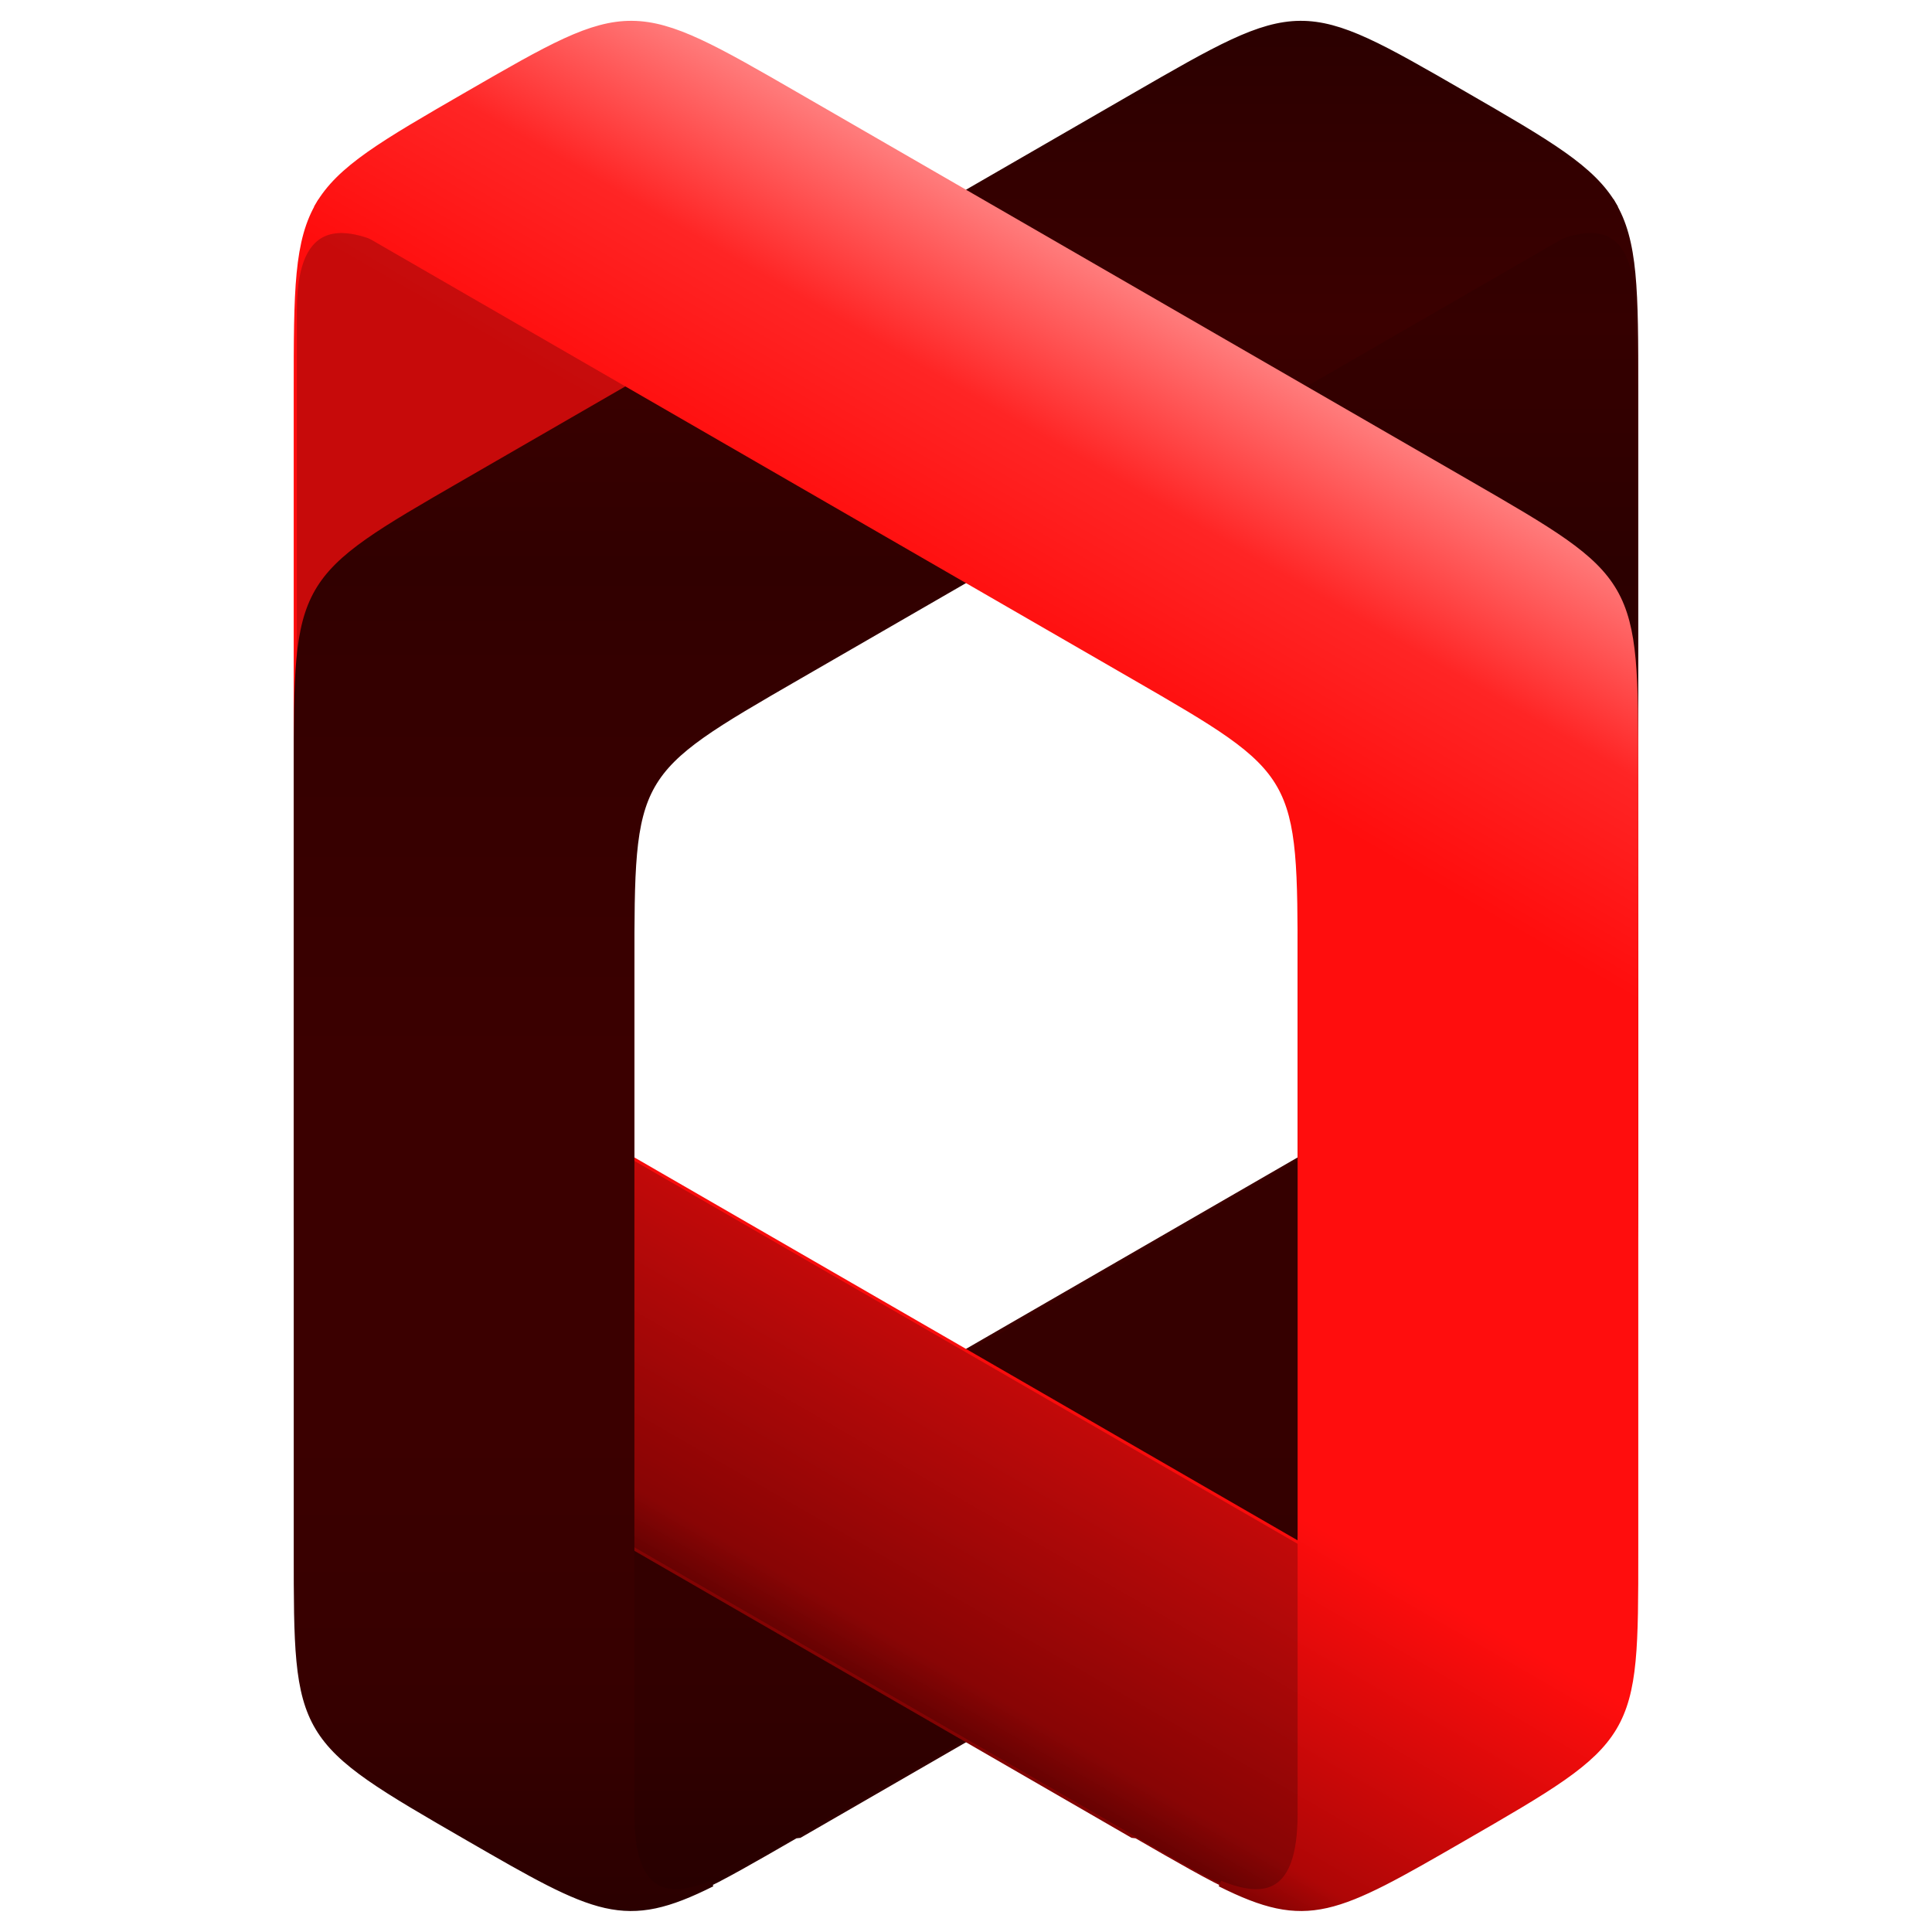
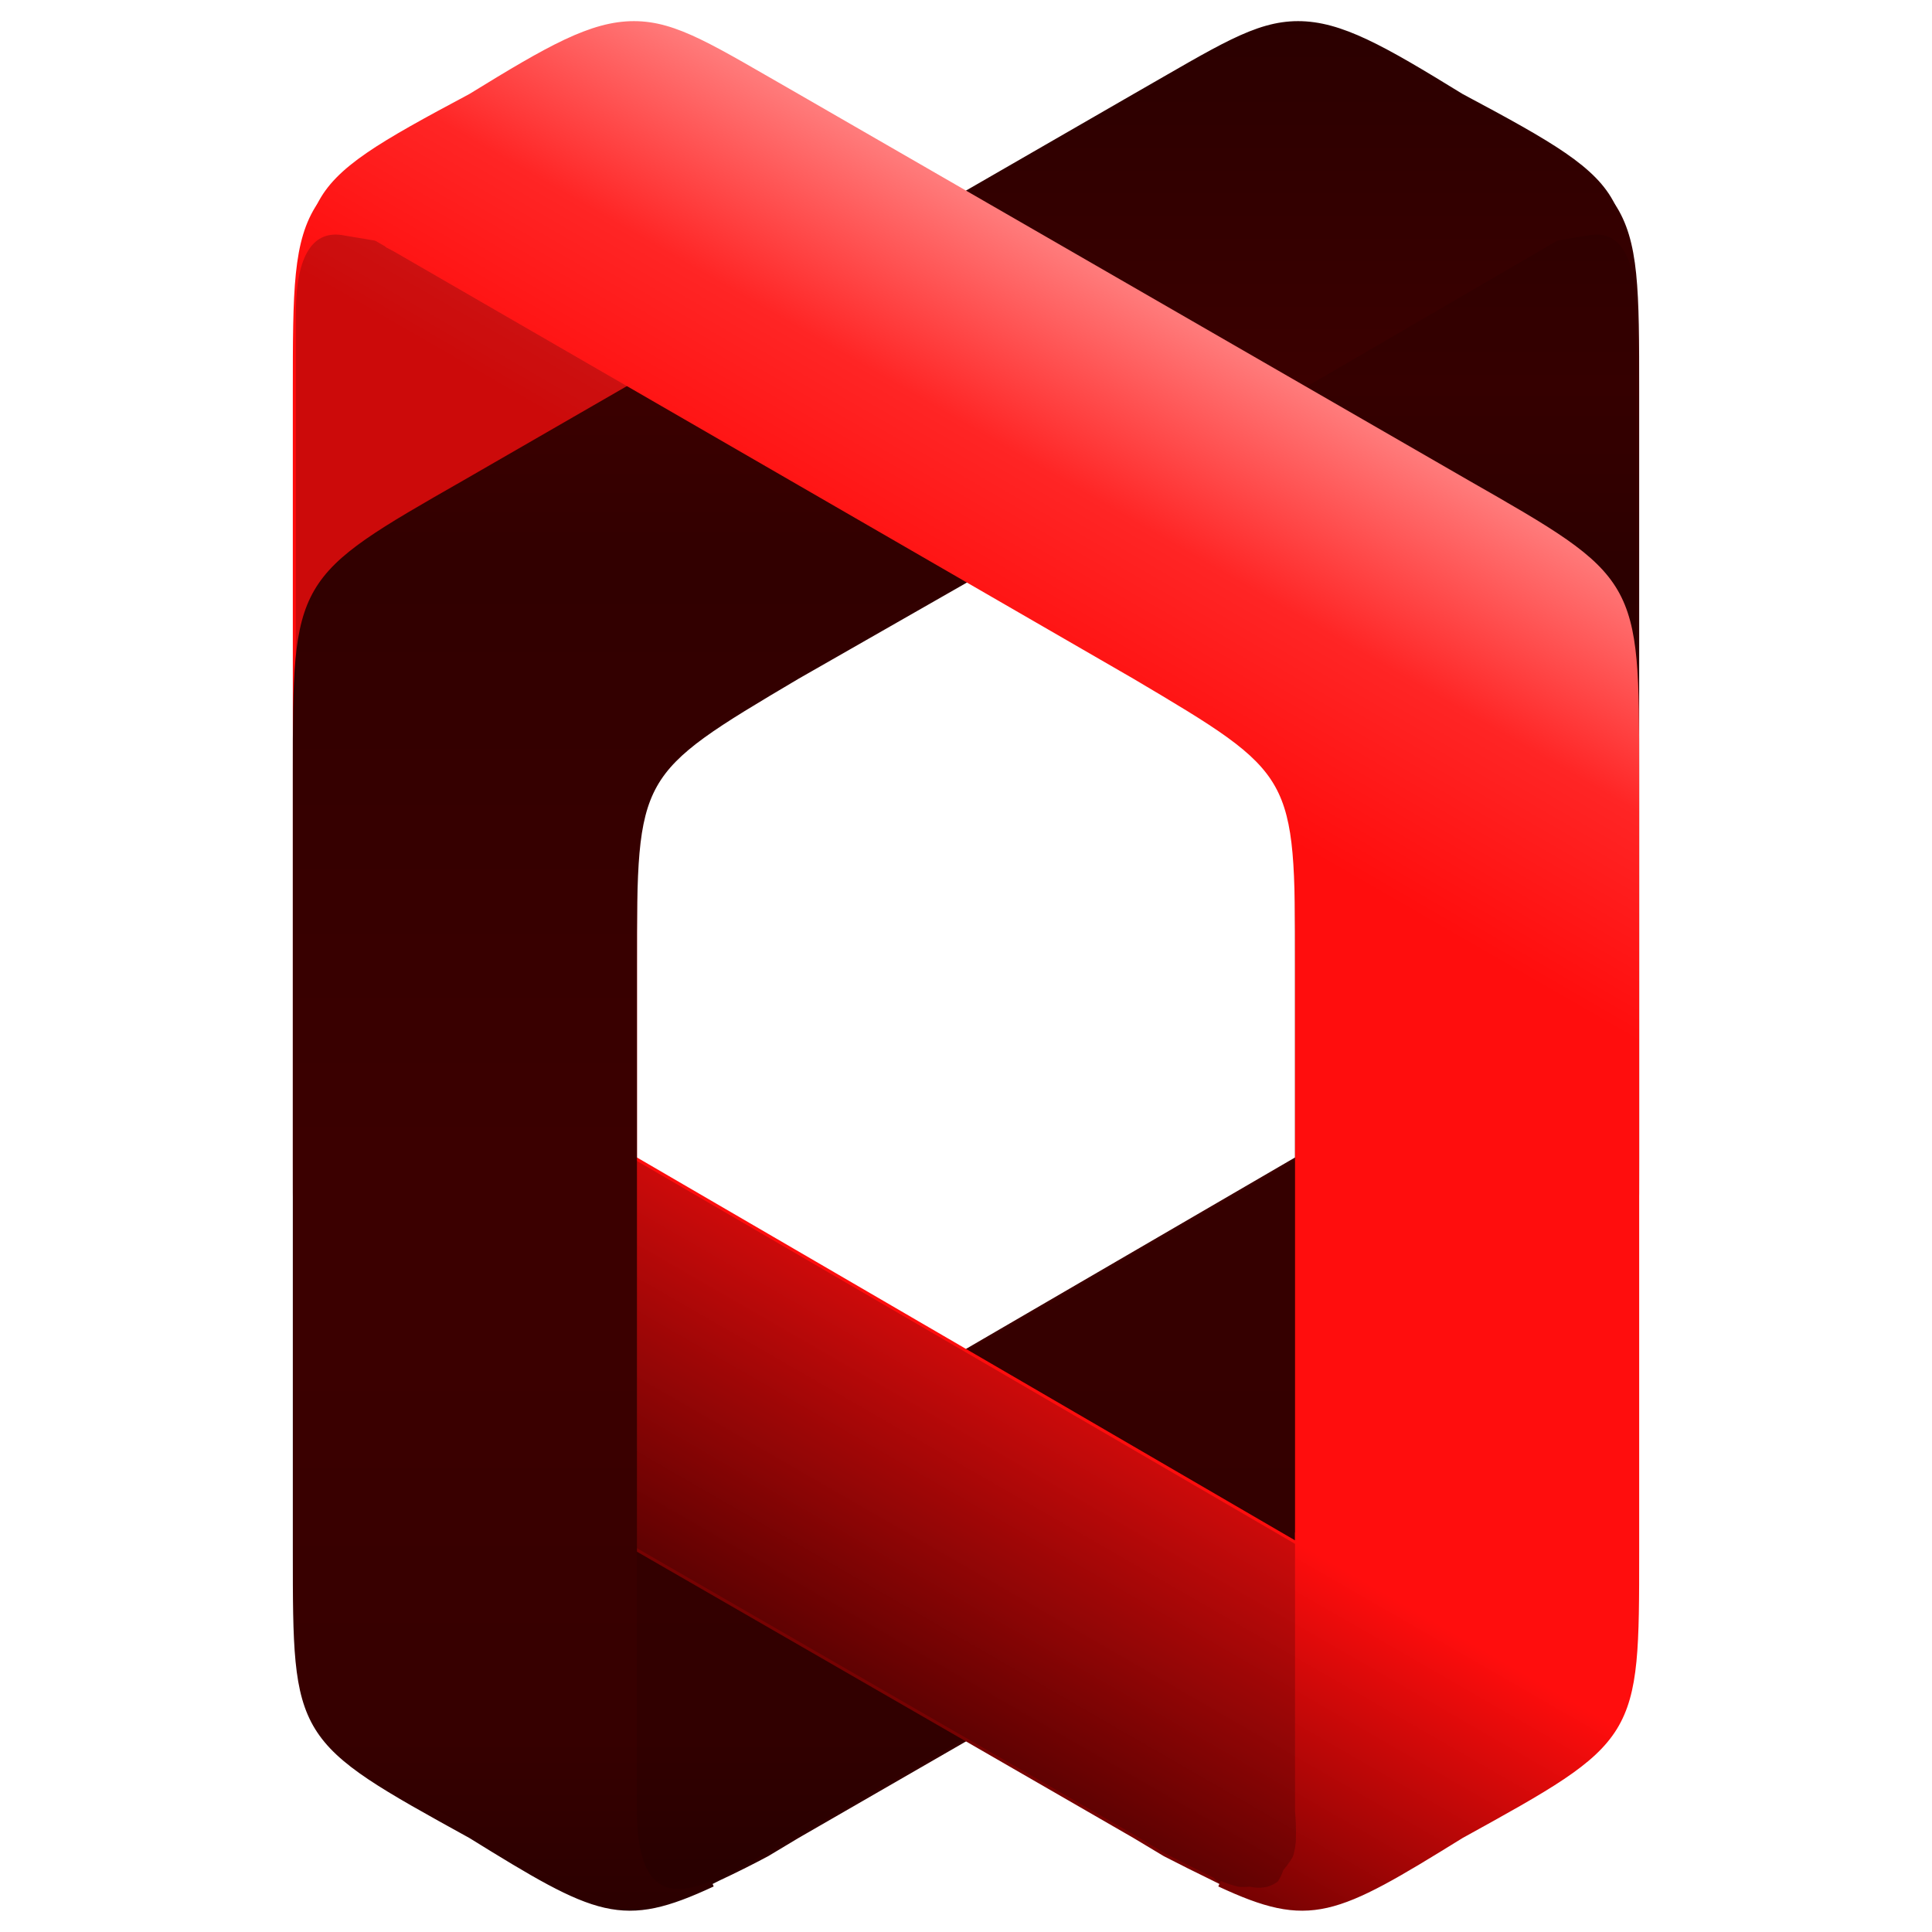
<svg xmlns="http://www.w3.org/2000/svg" viewBox="0 0 320 320">
  <defs>
-     <linearGradient id="dG" x1="-6" x2="-6" y1="320" y2="0" gradientUnits="userSpaceOnUse">
-       <stop stop-color="#2a0000" offset=".006" />
-       <stop stop-color="#360000" offset=".113" />
-       <stop stop-color="#3b0000" offset=".26" />
-       <stop stop-color="#3b0000" offset=".448" />
-       <stop stop-color="#350000" offset=".634" />
-       <stop stop-color="#310000" offset=".706" />
-       <stop stop-color="#3b0000" offset=".833" />
-       <stop stop-color="#2a0000" offset="1" />
+     <linearGradient id="a" x1="-6" x2="-6" y1="320" y2="0" gradientUnits="userSpaceOnUse">
+       <stop offset="0" stop-color="#2a0000" />
+       <stop offset=".1" stop-color="#360000" />
+       <stop offset=".3" stop-color="#3b0000" />
+       <stop offset=".4" stop-color="#3b0000" />
+       <stop offset=".6" stop-color="#350000" />
+       <stop offset=".7" stop-color="#310000" />
+       <stop offset=".8" stop-color="#3b0000" />
+       <stop offset="1" stop-color="#2a0000" />
    </linearGradient>
-     <linearGradient id="lg" x1="-6" x2="160" y1="320" y2="32" gradientUnits="userSpaceOnUse">
-       <stop stop-color="#5c0000" offset=".309" />
-       <stop stop-color="#ae0606" offset=".358" />
-       <stop stop-color="#ff0d0d" offset=".512" />
-       <stop stop-color="#ff0d0d" offset=".818" />
-       <stop stop-color="#ff2525" offset=".914" />
-       <stop stop-color="#ff7b7b" offset="1" />
+     <linearGradient id="b" x1="-6" x2="160" y1="320" y2="32" gradientUnits="userSpaceOnUse">
+       <stop offset=".3" stop-color="#5c0000" />
+       <stop offset=".4" stop-color="#ae0606" />
+       <stop offset=".5" stop-color="#ff0d0d" />
+       <stop offset=".8" stop-color="#ff0d0d" />
+       <stop offset=".9" stop-color="#ff2525" />
+       <stop offset="1" stop-color="#ff7b7b" />
    </linearGradient>
  </defs>
-   <path fill="url(#dG)" stroke="url(#dG)" d="m267.05 33.66-79.34 45.807v0.53l27.713-16v128l-110.85 64v-0.506l-0.529 0.506v-5.2e-4h-5.1e-4l5.1e-4 44.445c-2.1e-4 13.76 6.037 14.531 13.354 11.531 0.449-0.225 0.864-0.416 1.333-0.66 1.203-0.626 2.474-1.314 3.826-2.064 1.352-0.75 2.786-1.563 4.315-2.438 1.523-0.872 3.142-1.807 4.867-2.802 6e-3 -3e-3 0.012-7e-3 0.018-0.01l0.661-0.076 110.72-63.924c27.713-16 27.713-16 27.713-48v-127.13c1.3e-4 -16.791-9e-3 -24.999-3.798-31.203z" />
-   <path fill-opacity=".1" d="m263.24 38.603c-1.75 0.042-3.706 0.588-5.764 1.432-0.449 0.225-0.864 0.416-1.333 0.66-1.203 0.626-2.474 1.314-3.826 2.064-1.352 0.75-2.786 1.563-4.315 2.438-1.523 0.872-3.142 1.807-4.867 2.802-6e-3 0.003-0.012 0.007-0.018 0.01l-27.695 15.99v128l-110.85 64.237-5.1e-4 -0.237 5.1e-4 44.444c-2.1e-4 13.76 6.037 14.531 13.353 11.531 3.904-1.958 8.487-4.585 14.359-7.975l110.85-64c13.856-8 20.785-12 24.249-18 3.464-6 3.464-14 3.464-30l-0.018-95.989h5.1e-4l-5.1e-4 -44.445c1.5e-4 -9.89-3.119-13.07-7.59-12.963z" />
-   <path fill="url(#lg)" stroke="url(#lg)" d="m52.947 33.664c-3.789 6.205-3.798 14.412-3.798 31.203v127.13c0 32-2.64e-4 32 27.713 48l110.72 63.924 0.661 0.076c6e-3 3e-3 0.012 7e-3 0.018 0.01 1.725 0.996 3.344 1.931 4.867 2.802 1.529 0.875 2.963 1.688 4.315 2.438 1.352 0.75 2.623 1.438 3.826 2.064 0.469 0.244 0.884 0.435 1.333 0.66 7.317 3.001 13.354 2.229 13.354-11.531l5.1e-4 -44.445h-5.1e-4v5.1e-4l-0.529-0.506v0.506l-110.85-64v-128l27.713 16v-0.529z" />
-   <path fill-opacity=".22" d="m56.76 38.6c-4.471-0.108-7.59 3.073-7.59 12.963l-5.2e-4 44.445h5.2e-4l-0.018 95.989c-8e-5 16-2.1e-4 24 3.464 30 3.464 6 10.392 10 24.249 18l110.85 64c6e-3 3e-3 0.012 7e-3 0.018 0.01 1.725 0.996 3.344 1.931 4.867 2.802 1.529 0.875 2.963 1.688 4.315 2.438 1.352 0.75 2.623 1.438 3.826 2.064 0.469 0.244 0.884 0.435 1.333 0.66 7.317 3.001 13.354 2.229 13.354-11.531l5.2e-4 -44.445h-5.2e-4v5.2e-4l-110.85-64v-128l-27.695-15.99c-6e-3 -3e-3 -0.012-7e-3 -0.018-0.01-1.725-0.996-3.344-1.931-4.867-2.802-1.529-0.875-2.963-1.688-4.315-2.438-1.352-0.75-2.623-1.438-3.826-2.064-0.469-0.244-0.884-0.435-1.333-0.66-2.058-0.844-4.014-1.39-5.764-1.432z" />
-   <path fill="url(#dG)" stroke="url(#dG)" d="m215.34 3.949c-6.84 0.051-13.769 4.051-27.625 12.051l-110.85 64c-27.713 16-27.713 16-27.713 48v128.85c-2e-5 31.151-3.7e-4 31.15 28.484 47.596 21.231 12.258 25.776 14.812 40.292 7.532-7.315 2.999-13.35 2.225-13.35-11.532l-5.2e-4 -44.445h5.2e-4v-95.618c5e-5 -32.381-2.6e-4 -32.382 27.713-48.382l55.426-32v-5.2e-4l79.584-45.947c-3.553-6.156-10.657-10.257-24.86-18.458-13.505-7.797-20.258-11.696-27.099-11.646z" />
-   <path fill="url(#lg)" stroke="url(#lg)" d="m104.66 3.949c-6.84-0.051-13.593 3.849-27.099 11.646-14.203 8.2-21.307 12.302-24.859 18.457l135.01 77.948c27.713 16 27.713 16 27.713 48.382v95.618h5.2e-4l-5.2e-4 44.445c1e-5 0.86-0.024 1.669-0.07 2.43s-0.114 1.473-0.204 2.139c-0.09 0.666-0.201 1.286-0.332 1.861-0.131 0.576-0.282 1.108-0.452 1.598-0.085 0.245-0.175 0.48-0.269 0.704-0.094 0.224-0.193 0.438-0.297 0.643s-0.211 0.399-0.323 0.584-0.229 0.36-0.349 0.526c-0.121 0.166-0.245 0.323-0.374 0.471s-0.261 0.287-0.398 0.417-0.277 0.251-0.421 0.364c-0.144 0.113-0.292 0.217-0.444 0.313s-0.307 0.184-0.465 0.264c-0.158 0.08-0.32 0.152-0.485 0.217-0.33 0.129-0.674 0.228-1.029 0.298-0.355 0.07-0.723 0.112-1.101 0.128-0.378 0.016-0.768 6e-3 -1.166-0.027-0.399-0.034-0.807-0.091-1.224-0.17-0.417-0.079-0.842-0.18-1.275-0.299-0.433-0.12-0.873-0.258-1.319-0.414-0.445-0.155-0.897-0.328-1.353-0.515 14.516 7.28 19.061 4.726 40.292-7.532 28.484-16.445 28.484-16.445 28.484-47.596v-128.85c0-32-2.7e-4 -32-27.713-48l-110.85-64c-13.856-8-20.785-12-27.625-12.051z" />
+   <path fill="url(#a)" stroke="url(#a)" d="m267 34-79 45v1l27-16v128l-110 64v-1l-1 1v44c0 14 6 15 13 12l2-1a164 164 0 0 0 8-4l5-3 111-64c28-16 28-16 28-48V65c0-17 0-25-4-31z" />
+   <path fill-opacity=".1" d="m263 39-6 1-1 1a164 164 0 0 0-8 4l-5 3-28 16v128l-110 64v44c0 14 6 15 13 12l14-8 111-64c14-8 21-12 24-18 4-6 4-14 4-30V52c0-10-3-14-8-13z" />
+   <path fill="url(#b)" stroke="url(#b)" d="M53 34c-4 6-4 14-4 31v127c0 32 0 32 28 48l111 64 5 3a376 376 0 0 0 8 4l2 1c7 3 13 2 13-12v-44l-1-1v1l-110-64V64l27 16v-1z" />
+   <path fill-opacity=".2" d="M57 39c-5-1-8 3-8 13v140c0 16 0 24 4 30 3 6 10 10 24 18l111 64 5 3a376 376 0 0 0 8 4l1 1c7 3 13 2 13-12v-44l-110-64V64L77 48l-5-3a376 376 0 0 0-8-4l-1-1-6-1z" />
+   <path fill="url(#a)" stroke="url(#a)" d="M215 4c-7 0-13 4-27 12L77 80c-28 16-28 16-28 48v129c0 31 0 31 29 47 21 13 25 15 40 8-7 3-13 2-13-12V160c0-32 0-32 27-48l56-32 79-46c-3-6-10-10-25-18-13-8-20-12-27-12z" />
+   <path fill="url(#b)" stroke="url(#b)" d="M105 4c-7 0-14 4-27 12-15 8-22 12-25 18l135 78c27 16 27 16 27 48v140a40 40 0 0 1 0 7 15 15 0 0 1-2 3 8 8 0 0 1-1 2 6 6 0 0 1-2 1 7 7 0 0 1-3 0 12 12 0 0 1-2 0 21 21 0 0 1-3-1c15 7 19 5 40-8 29-16 29-16 29-47V128c0-32 0-32-28-48L132 16c-14-8-20-12-27-12z" />
</svg>
